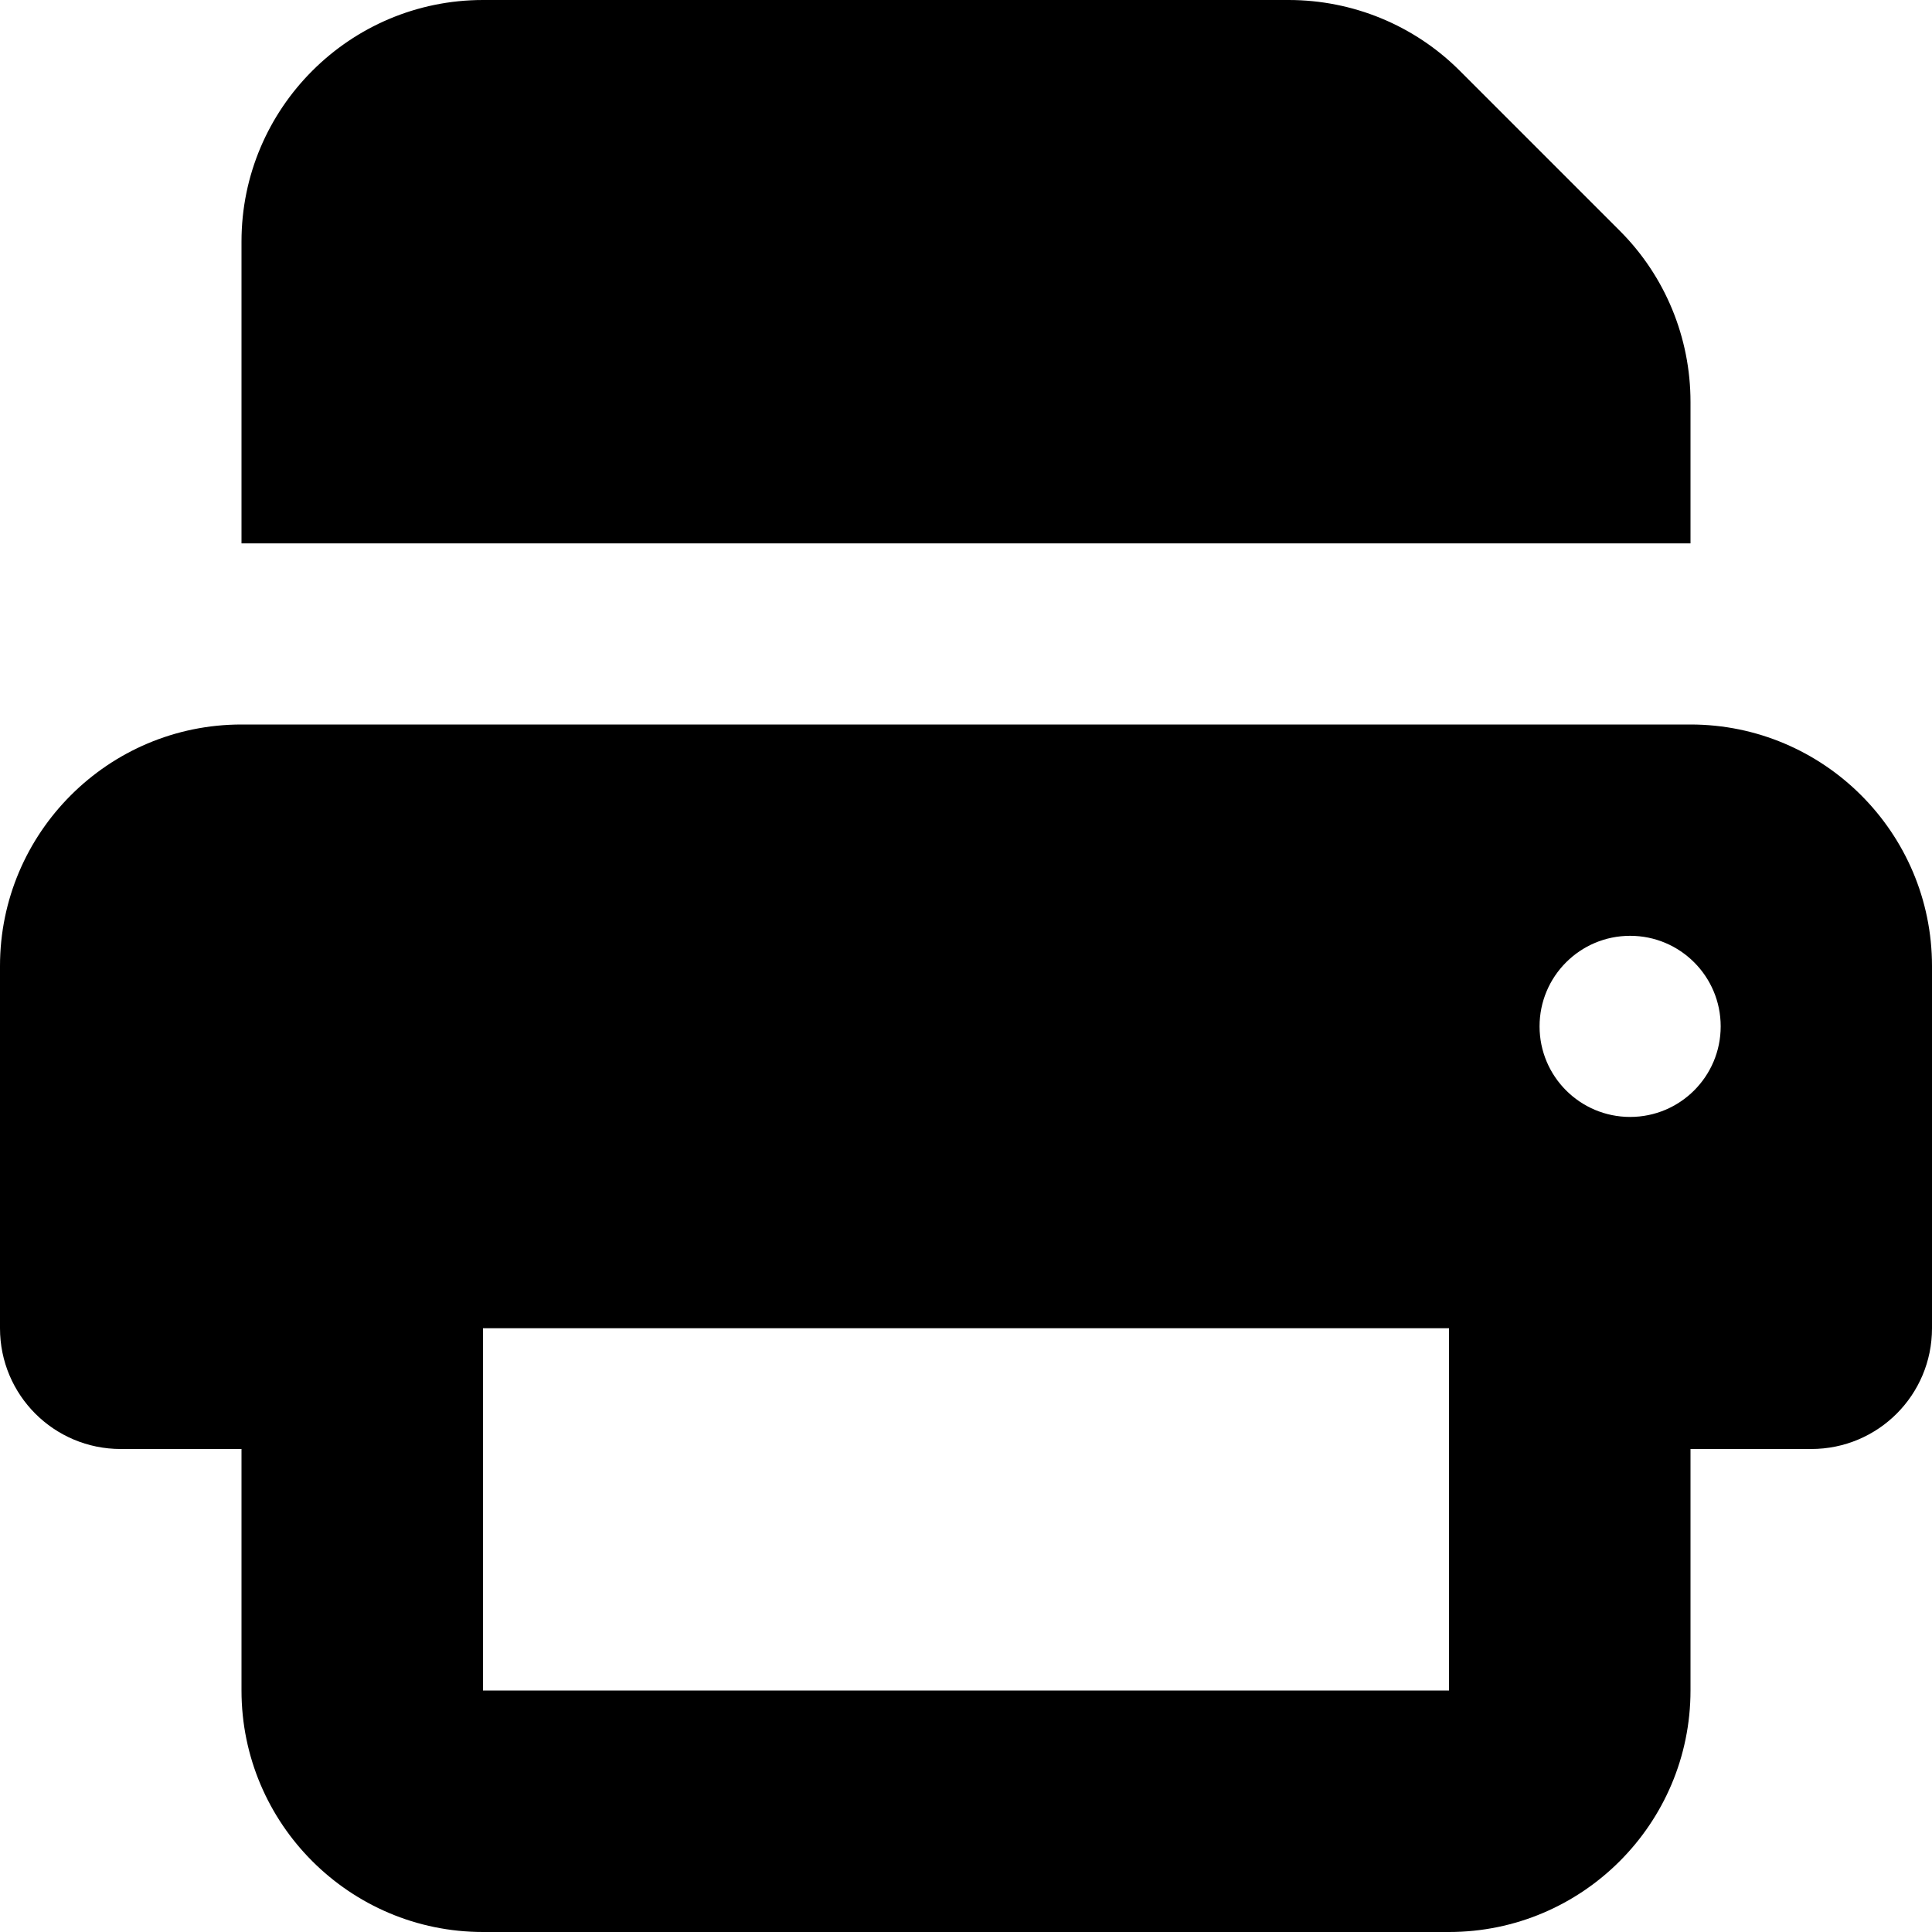
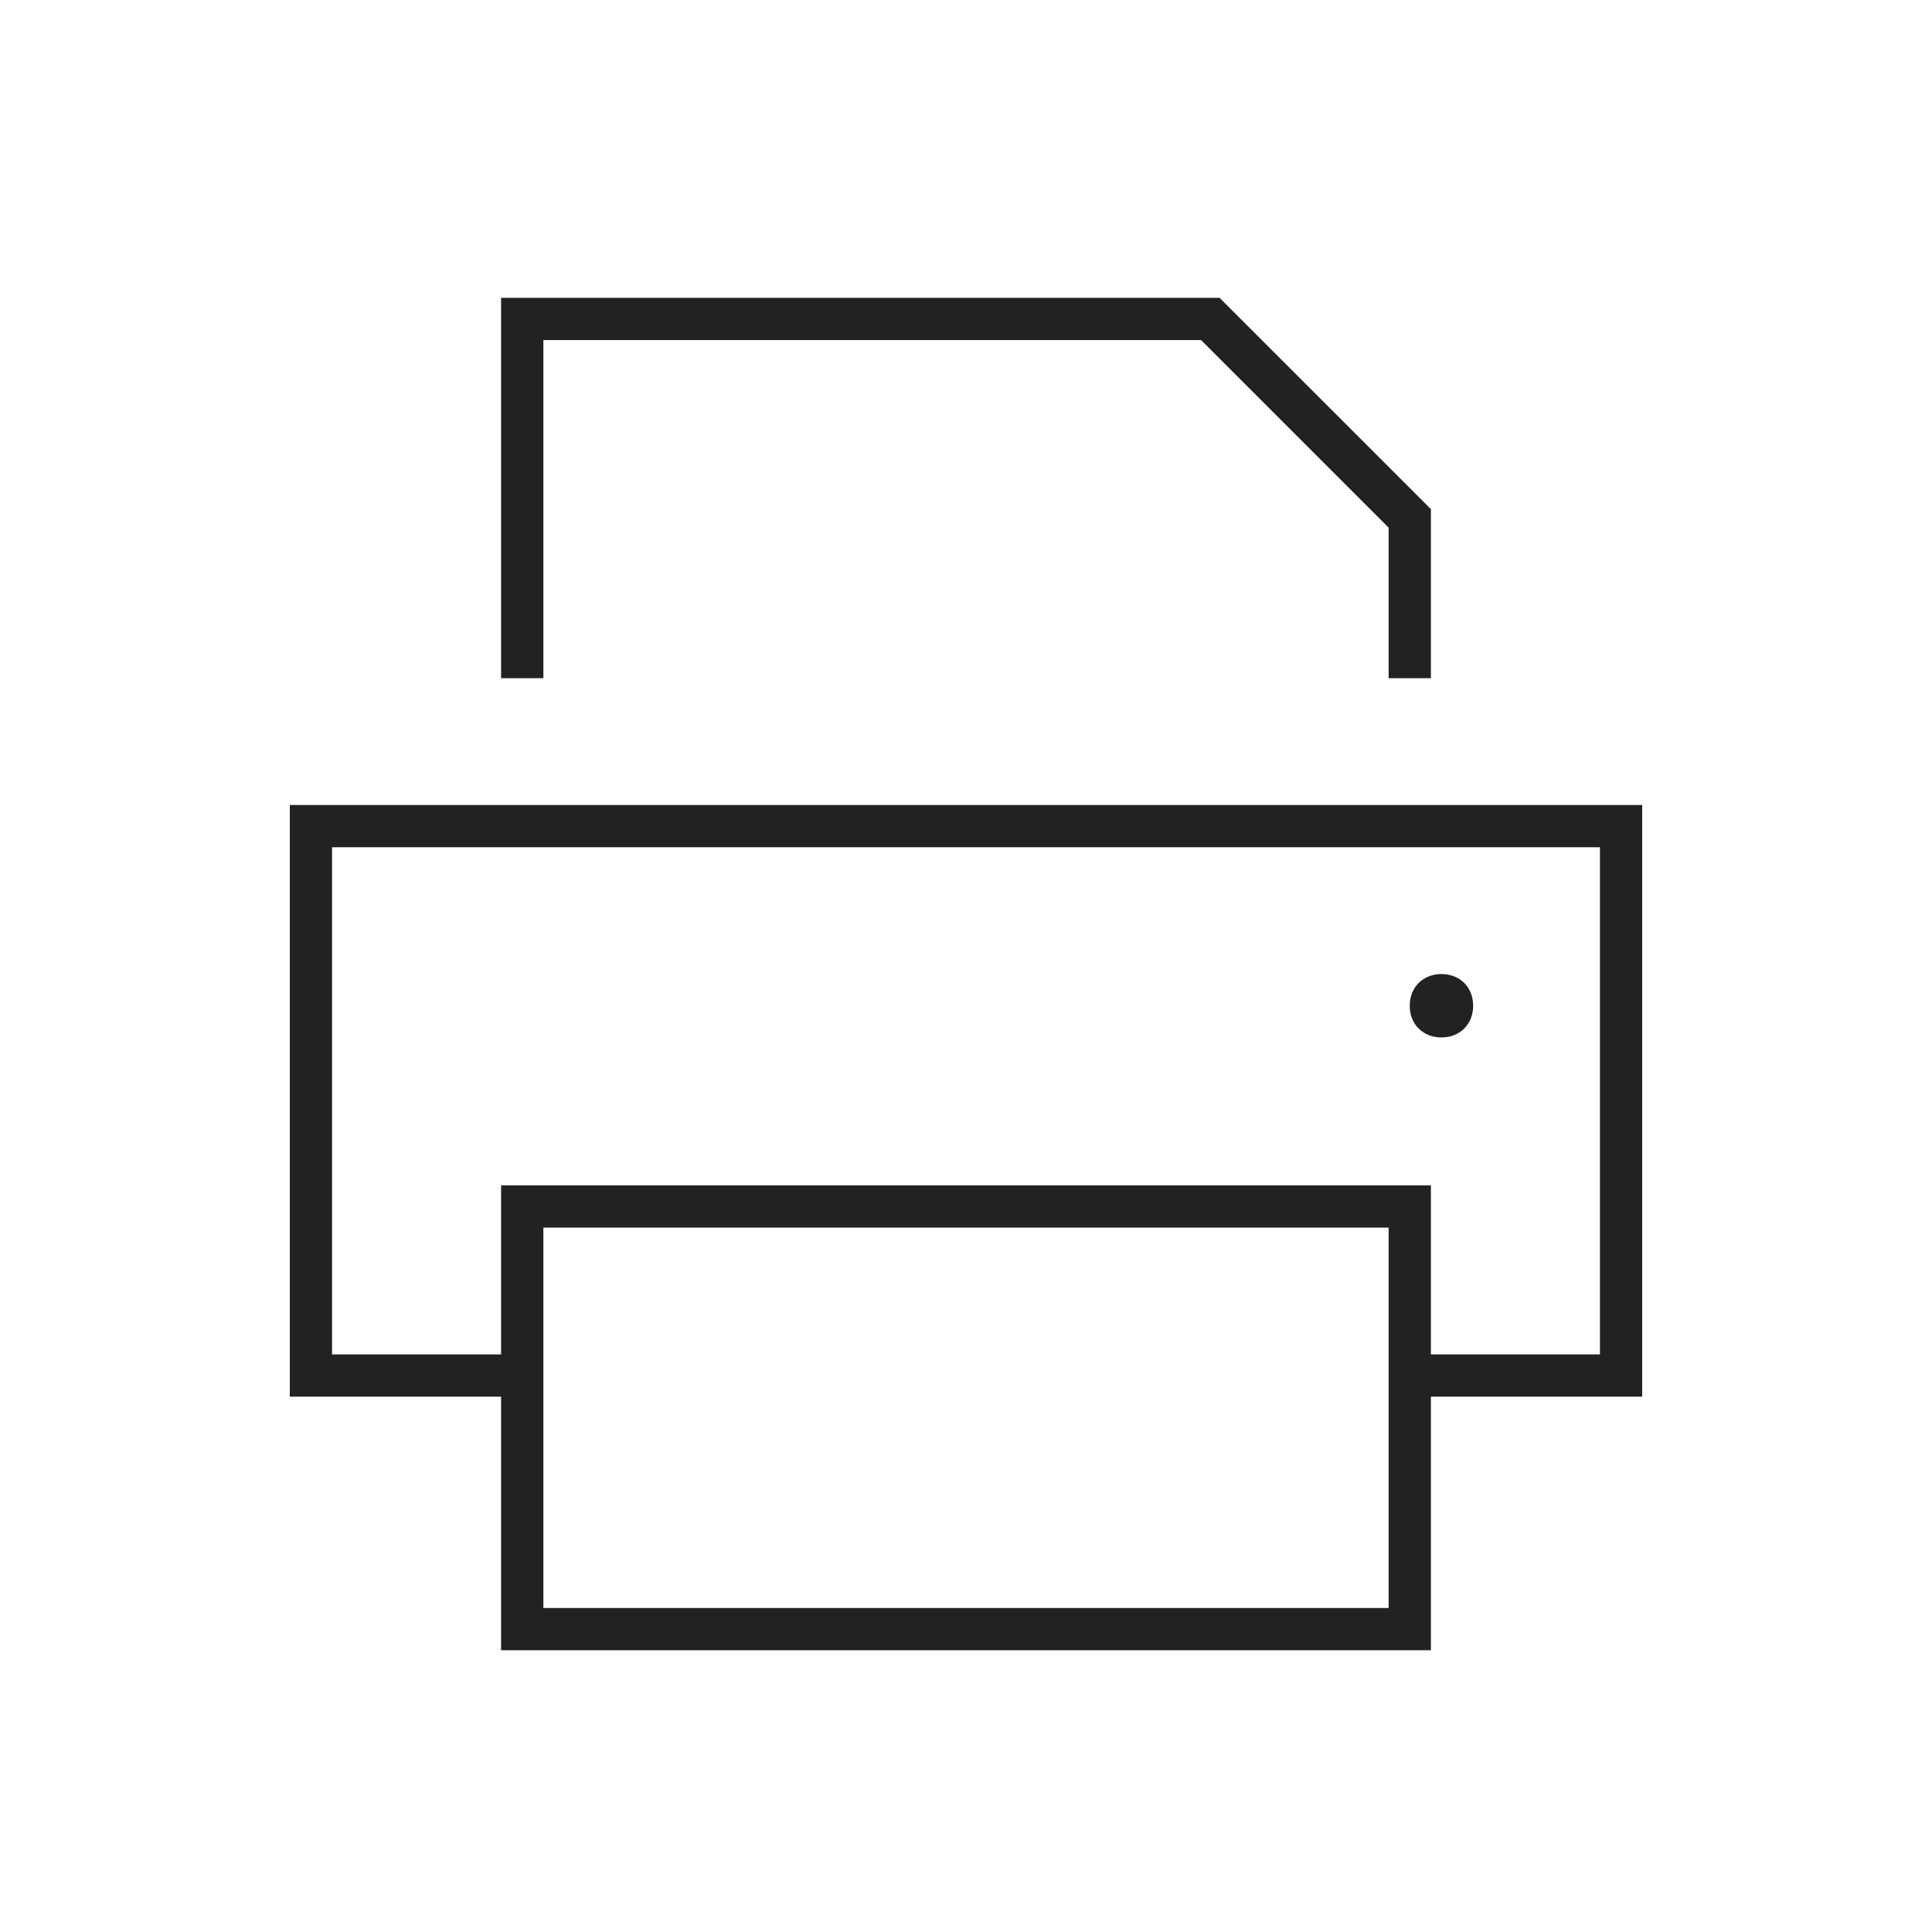
- <svg xmlns="http://www.w3.org/2000/svg" viewBox="0 0 512 512">
-   <path fill="currentColor" d="M64 64C64 28.7 92.7 0 128 0L341.5 0c17 0 33.3 6.7 45.3 18.7l42.5 42.5c12 12 18.7 28.3 18.7 45.3l0 37.5-384 0 0-80zM0 256c0-35.3 28.7-64 64-64l384 0c35.3 0 64 28.7 64 64l0 96c0 17.7-14.3 32-32 32l-32 0 0 64c0 35.3-28.7 64-64 64l-256 0c-35.3 0-64-28.7-64-64l0-64-32 0c-17.7 0-32-14.3-32-32l0-96zM128 416l0 32 256 0 0-96-256 0 0 64zM456 272a24 24 0 1 0 -48 0 24 24 0 1 0 48 0z" />
+ <svg xmlns="http://www.w3.org/2000/svg" width="60" height="60" viewBox="0 0 60 60" fill="none">
+   <path d="M37.301 10.562H16.875V21.062H15.562V9.25H37.875L44.438 15.812V21.062H43.125V16.387L37.301 10.562ZM49.688 26.312H10.312V42.062H15.562V36.812H44.438V42.062H49.688V26.312ZM44.438 43.375V51.25H15.562V43.375H9V25H51V43.375H44.438ZM43.125 49.938V38.125H16.875V49.938H43.125ZM44.766 32.219C44.191 32.219 43.781 31.809 43.781 31.234C43.781 30.66 44.191 30.25 44.766 30.25C45.34 30.25 45.75 30.66 45.75 31.234C45.75 31.809 45.34 32.219 44.766 32.219Z" fill="#222222" />
</svg>
